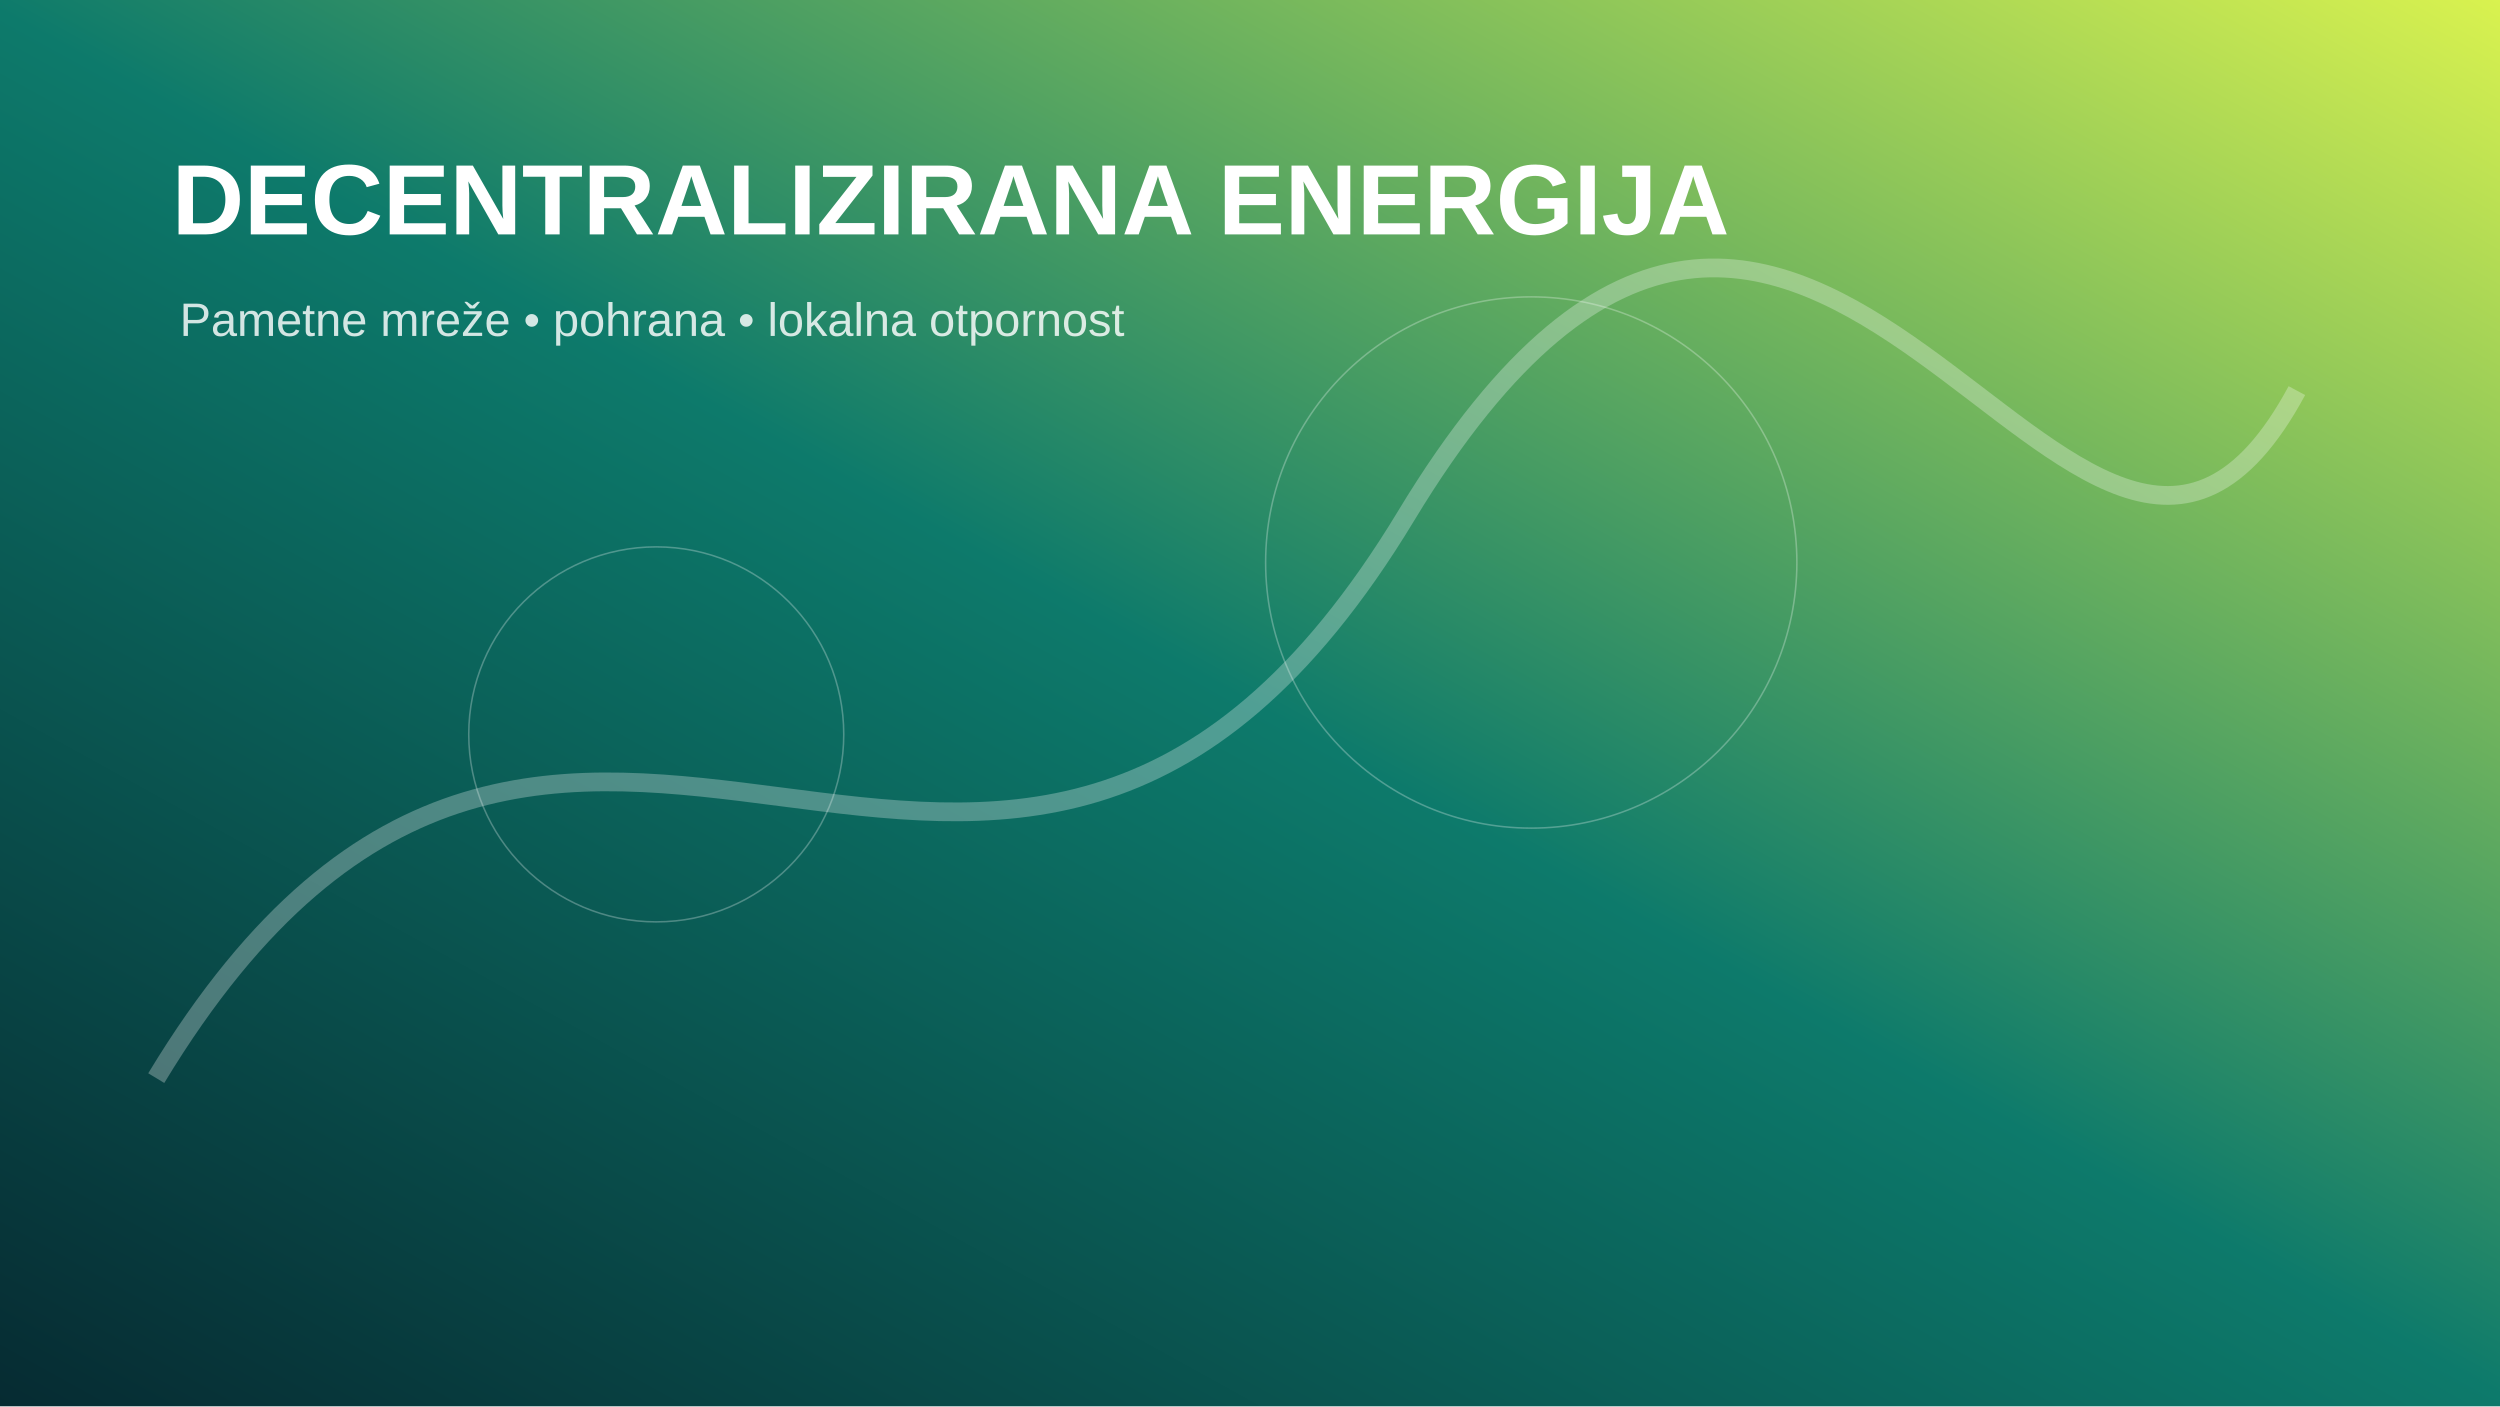
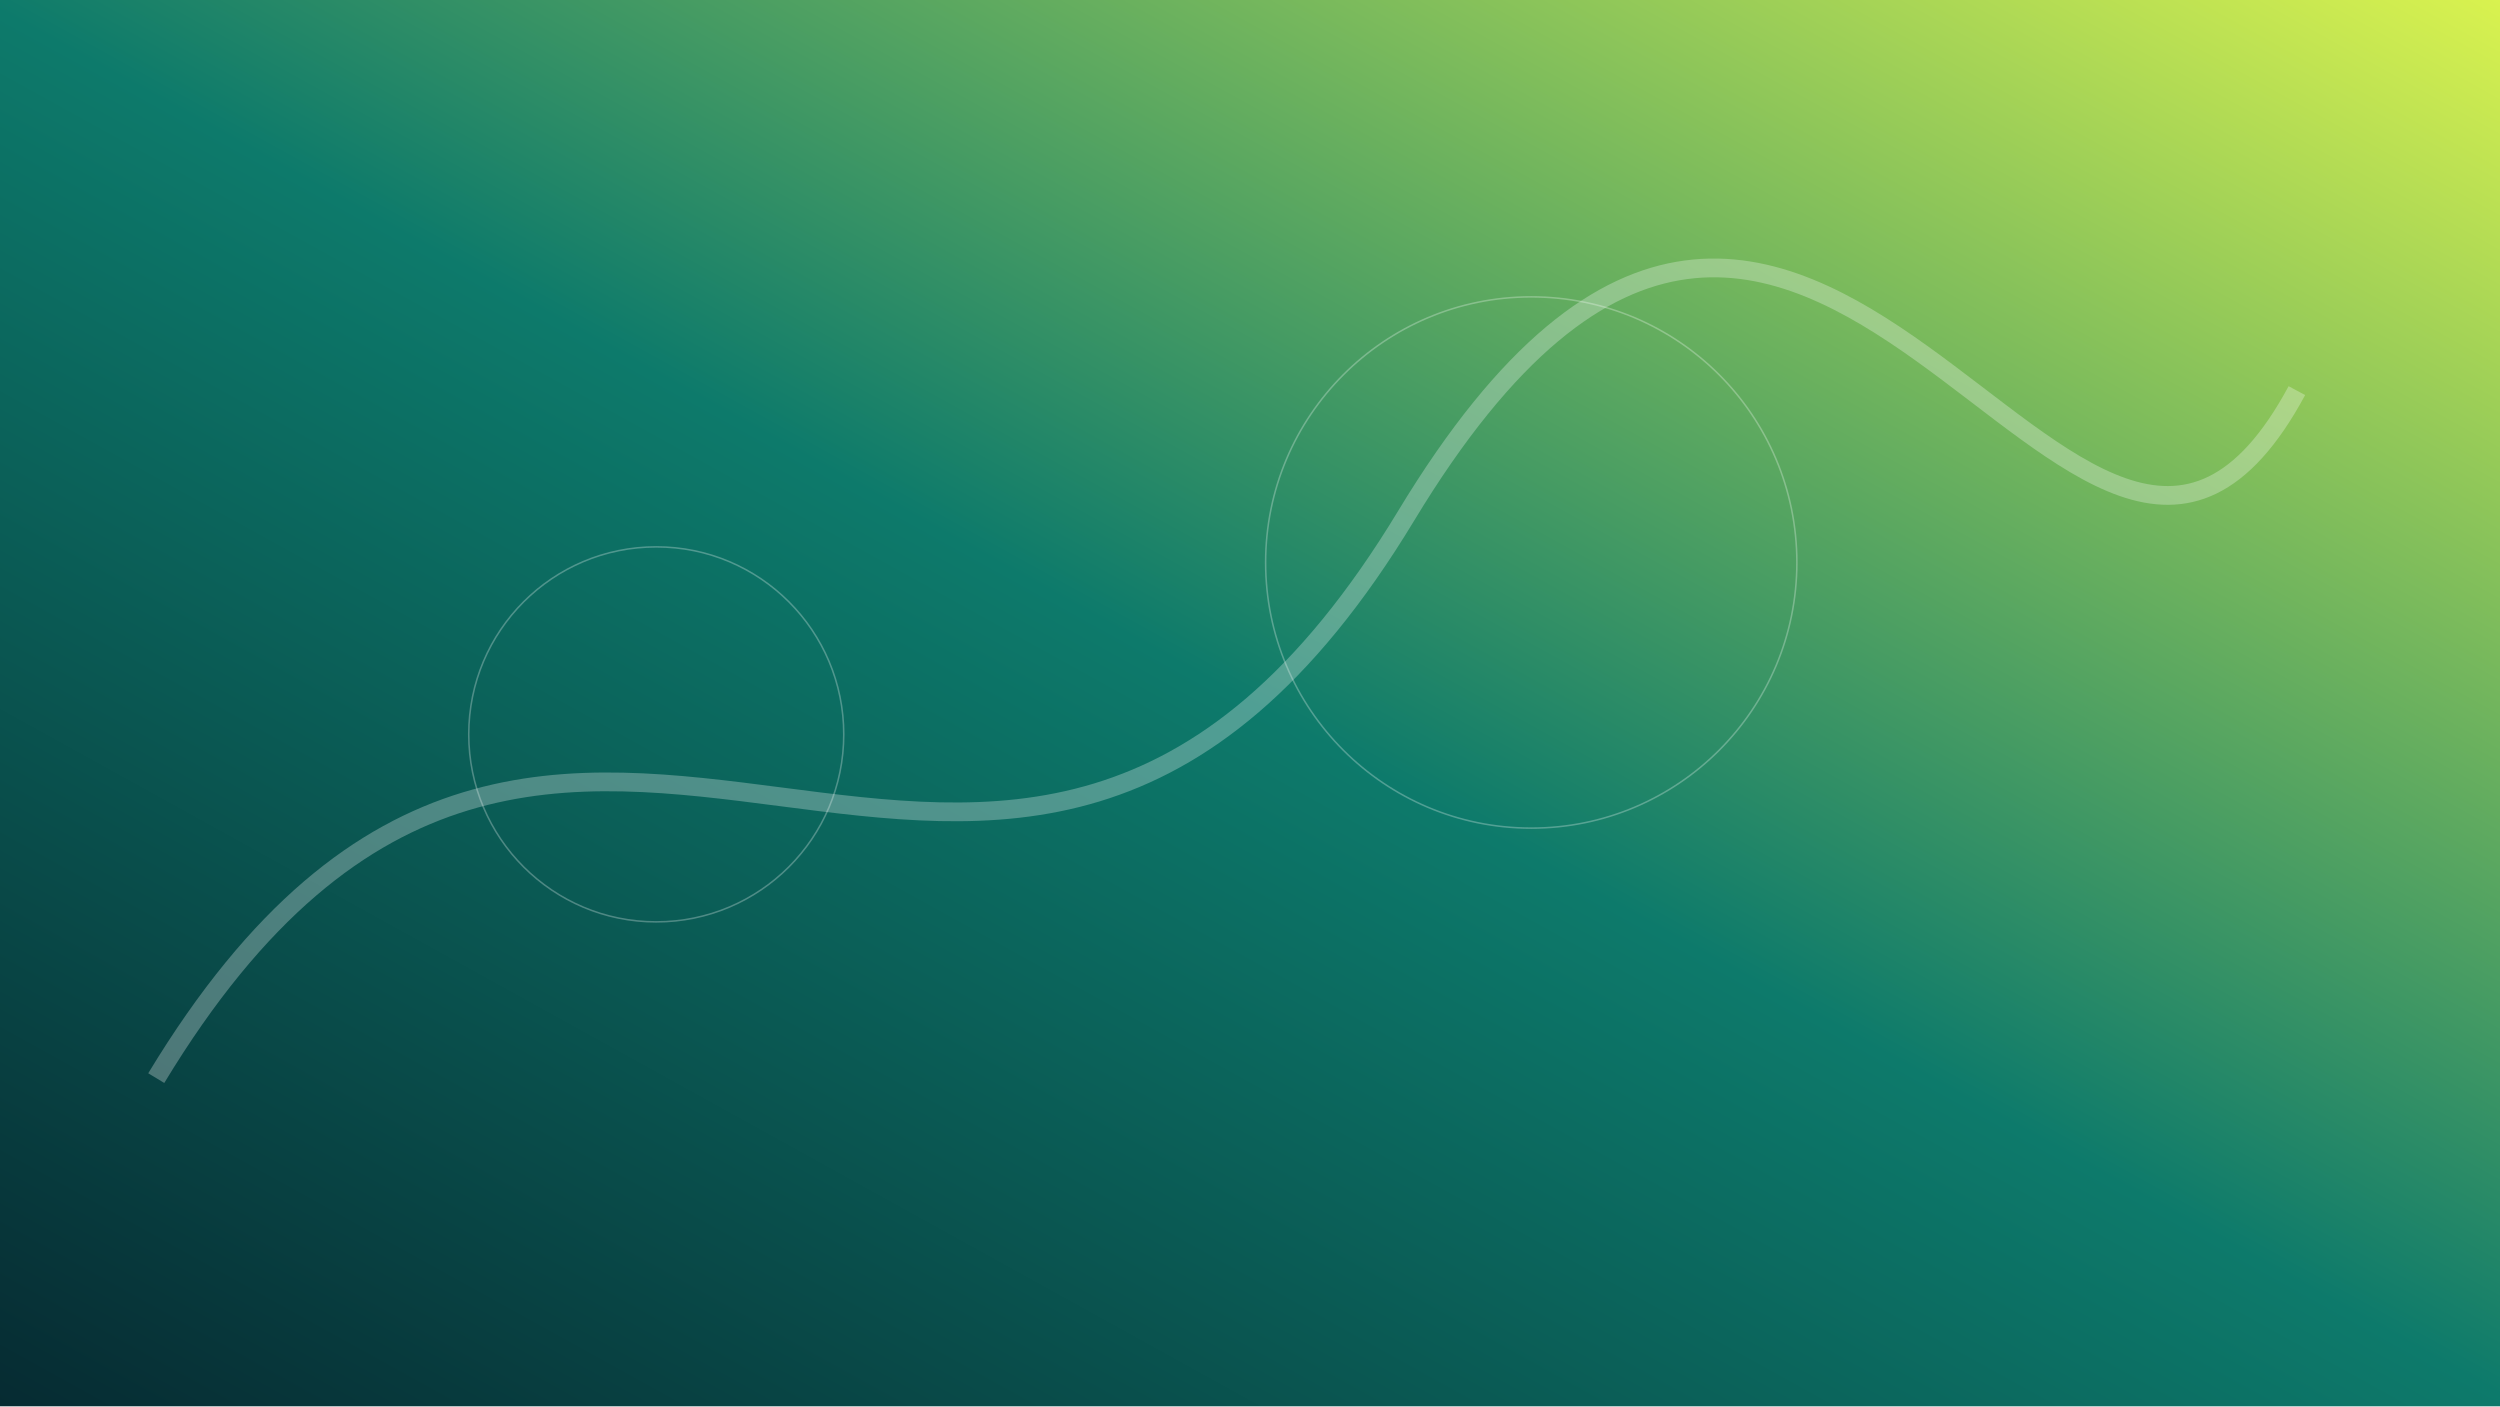
<svg xmlns="http://www.w3.org/2000/svg" viewBox="0 0 1600 900" role="img" aria-labelledby="t d">
  <defs>
    <linearGradient id="g" x1="0" y1="1" x2="1" y2="0">
      <stop stop-color="#062b32" />
      <stop offset=".5" stop-color="#0d7a6b" />
      <stop offset="1" stop-color="#d9f24f" />
    </linearGradient>
  </defs>
  <rect width="1600" height="900" fill="url(#g)" />
  <g fill="none" stroke="#fff" stroke-opacity=".28">
    <path d="M100 690C360 260 640 760 900 330s430 180 570-80" stroke-width="12" />
    <circle cx="420" cy="470" r="120" />
    <circle cx="980" cy="360" r="170" />
  </g>
-   <text x="110" y="150" fill="#fff" font-family="Arial" font-size="64" font-weight="700">DECENTRALIZIRANA ENERGIJA</text>
-   <text x="115" y="215" fill="#fff" fill-opacity=".82" font-family="Arial" font-size="30">Pametne mreže • pohrana • lokalna otpornost</text>
</svg>
